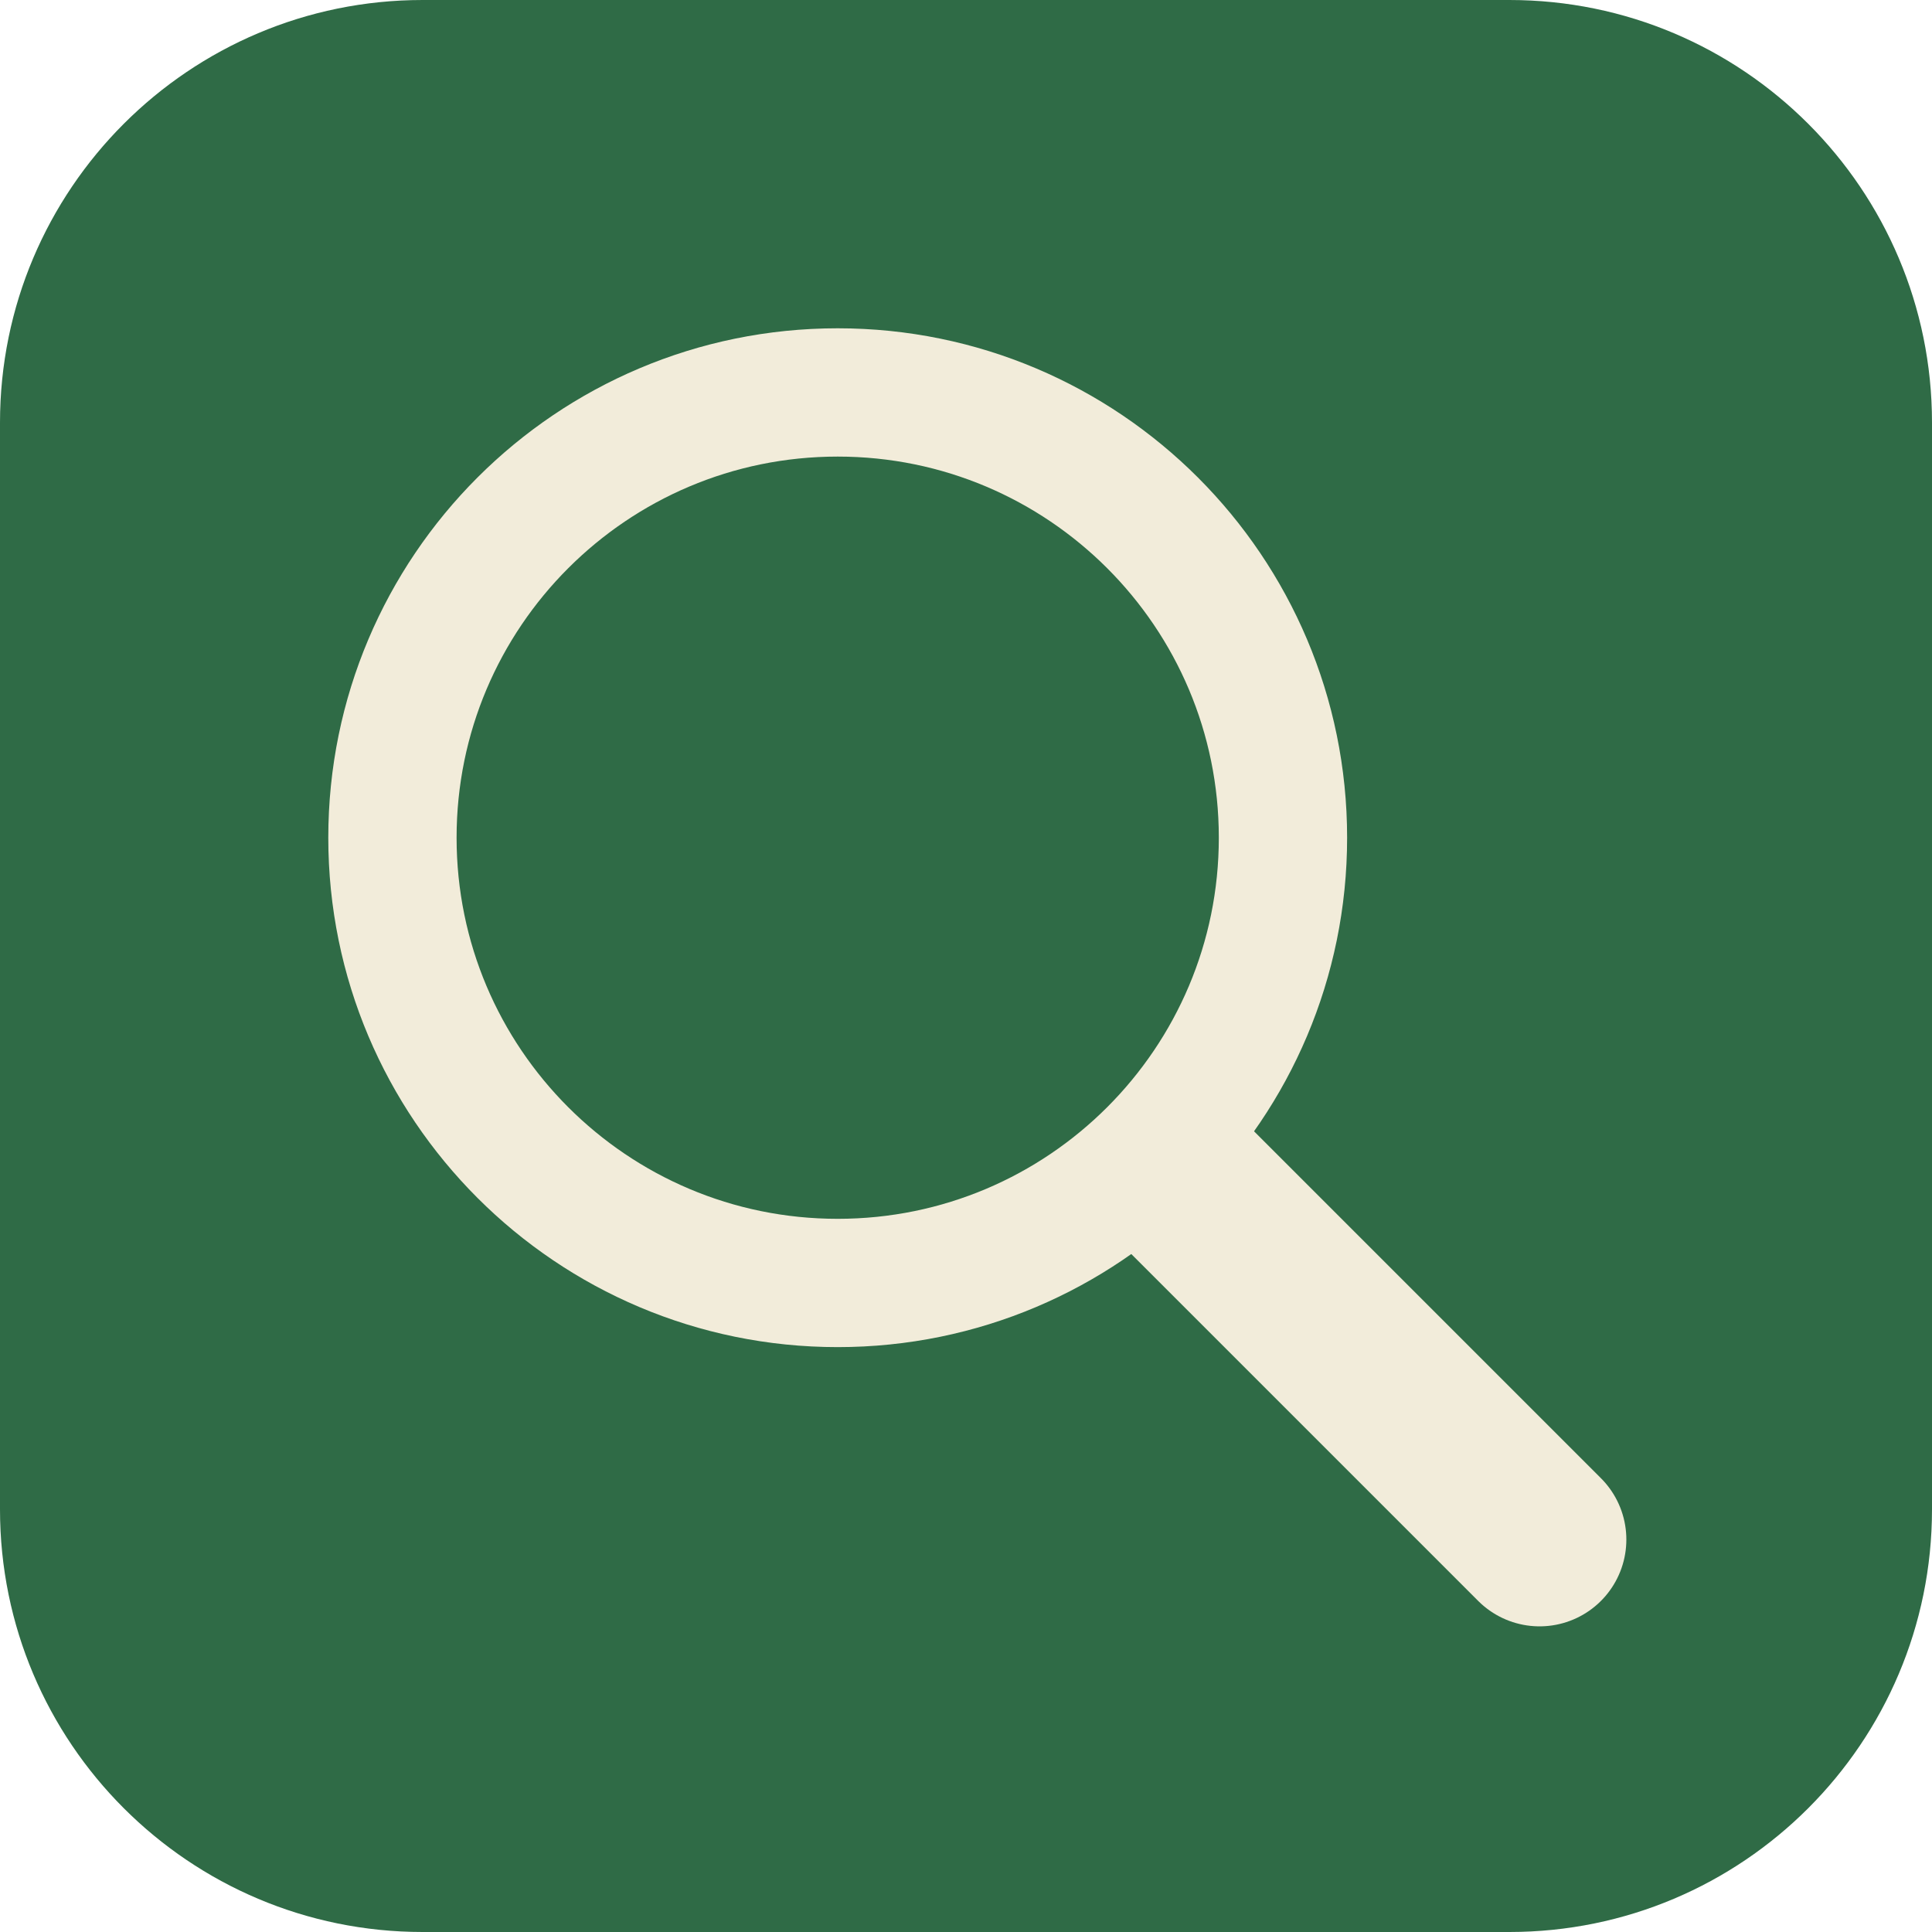
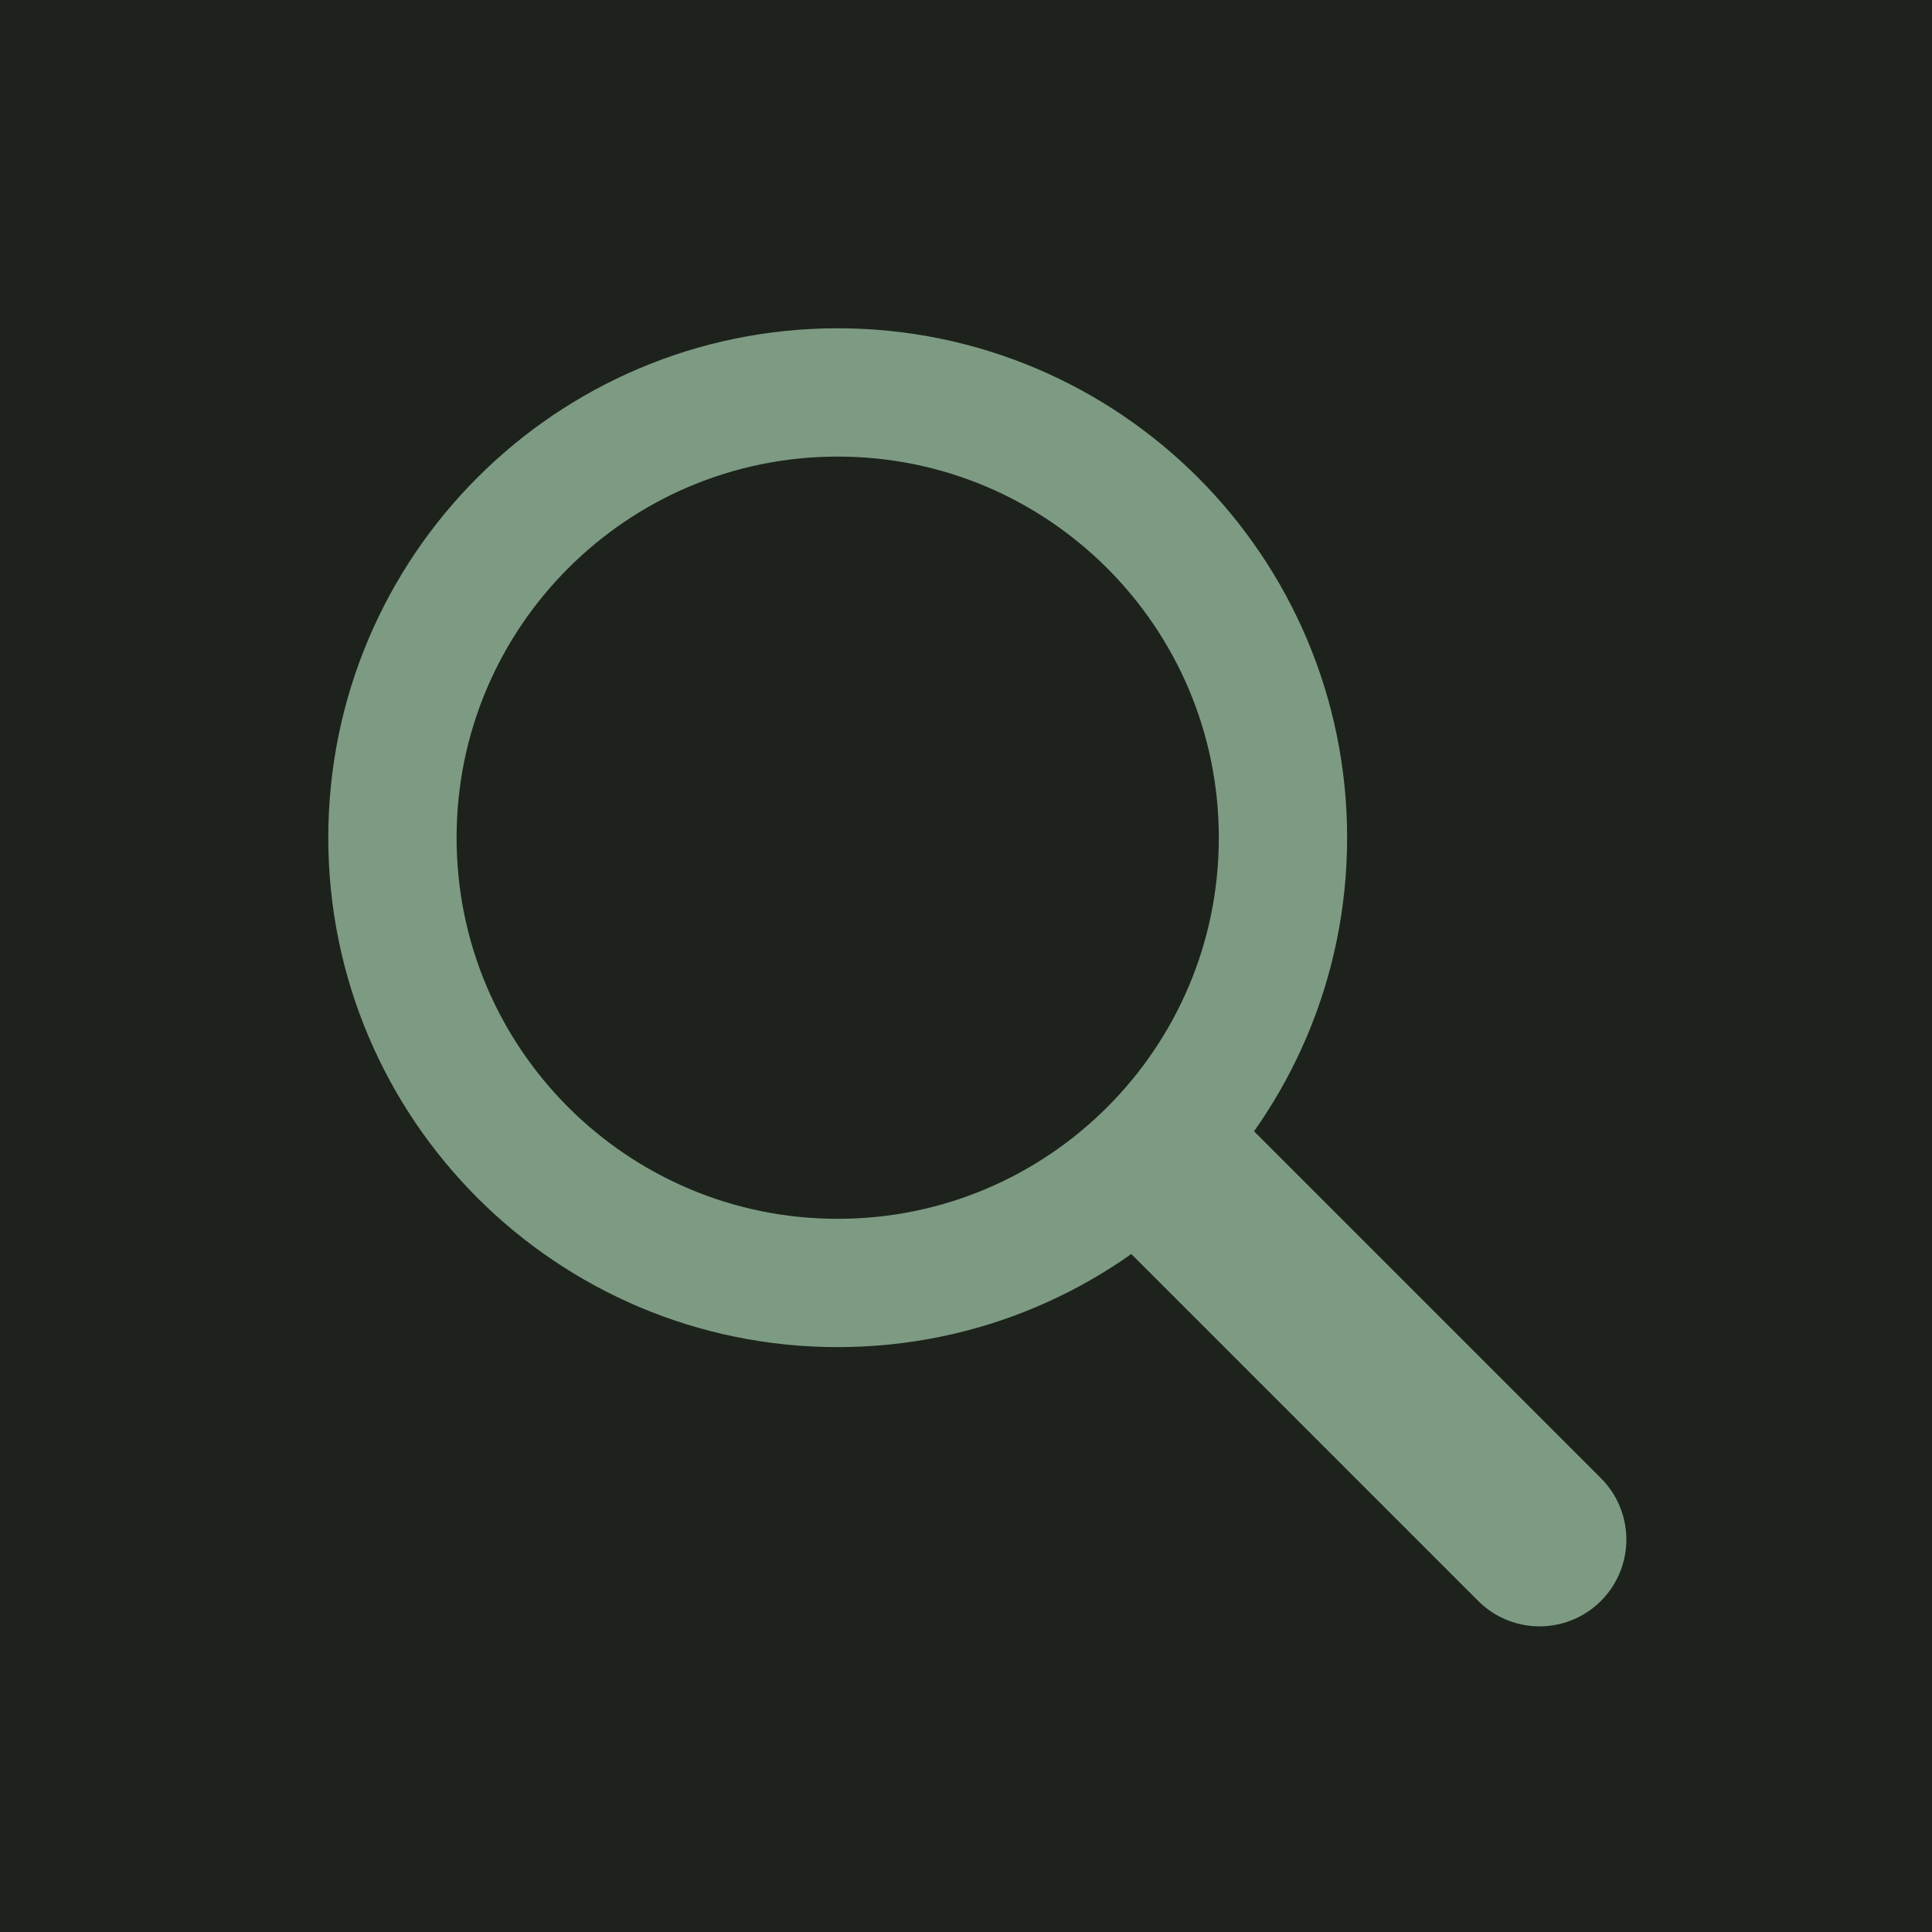
- <svg xmlns="http://www.w3.org/2000/svg" viewBox="0 0 512 512">
-   <rect width="512" height="512" rx="112" fill="#2f6b46" />
-   <circle cx="222" cy="222" r="118" fill="none" stroke="#f2ecda" stroke-width="34" />
-   <line x1="310" y1="310" x2="408" y2="408" stroke="#f2ecda" stroke-width="46" stroke-linecap="round" />
+ <svg xmlns="http://www.w3.org/2000/svg" viewBox="0 0 512 512" role="img" aria-label="recipefinder app icon (full-bleed, maskable): a magnifying glass">
+   <rect width="512" height="512" fill="#1D231C" />
+   <g fill="none" stroke="#7D9B83" stroke-linecap="round">
+     <circle cx="222" cy="222" r="118" stroke-width="34" />
+     <line x1="310" y1="310" x2="408" y2="408" stroke-width="46" />
+   </g>
</svg>
